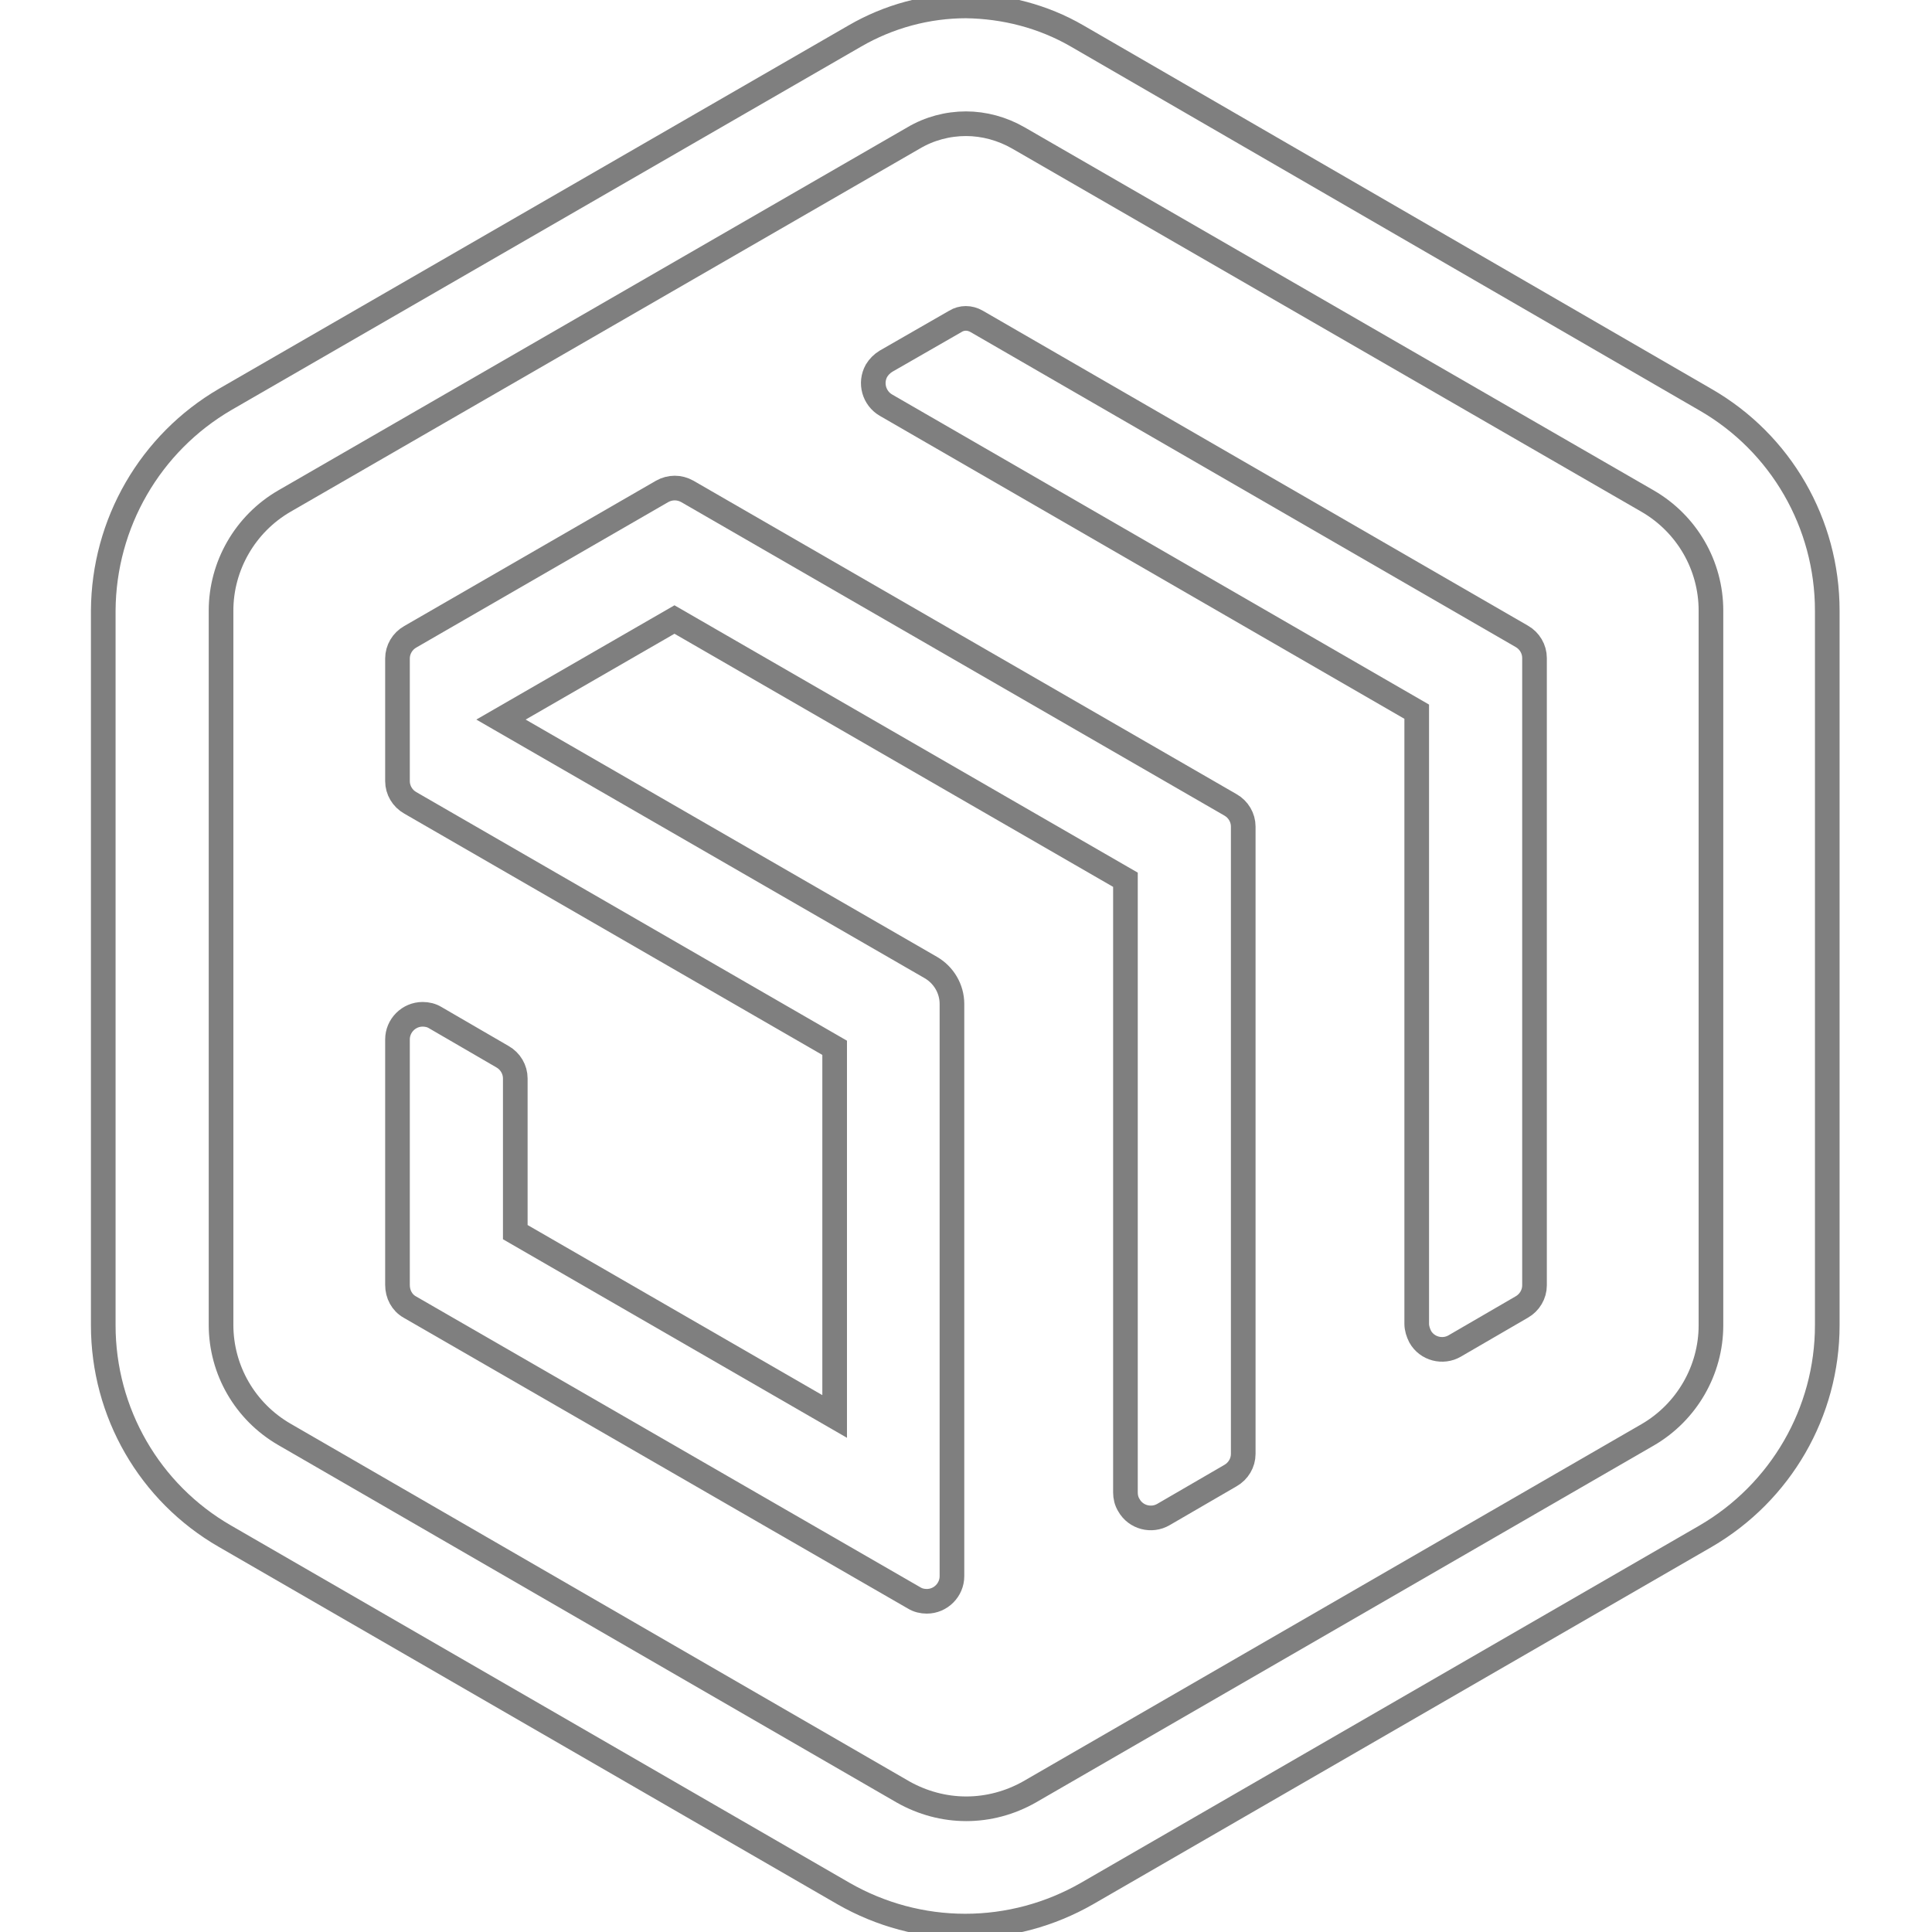
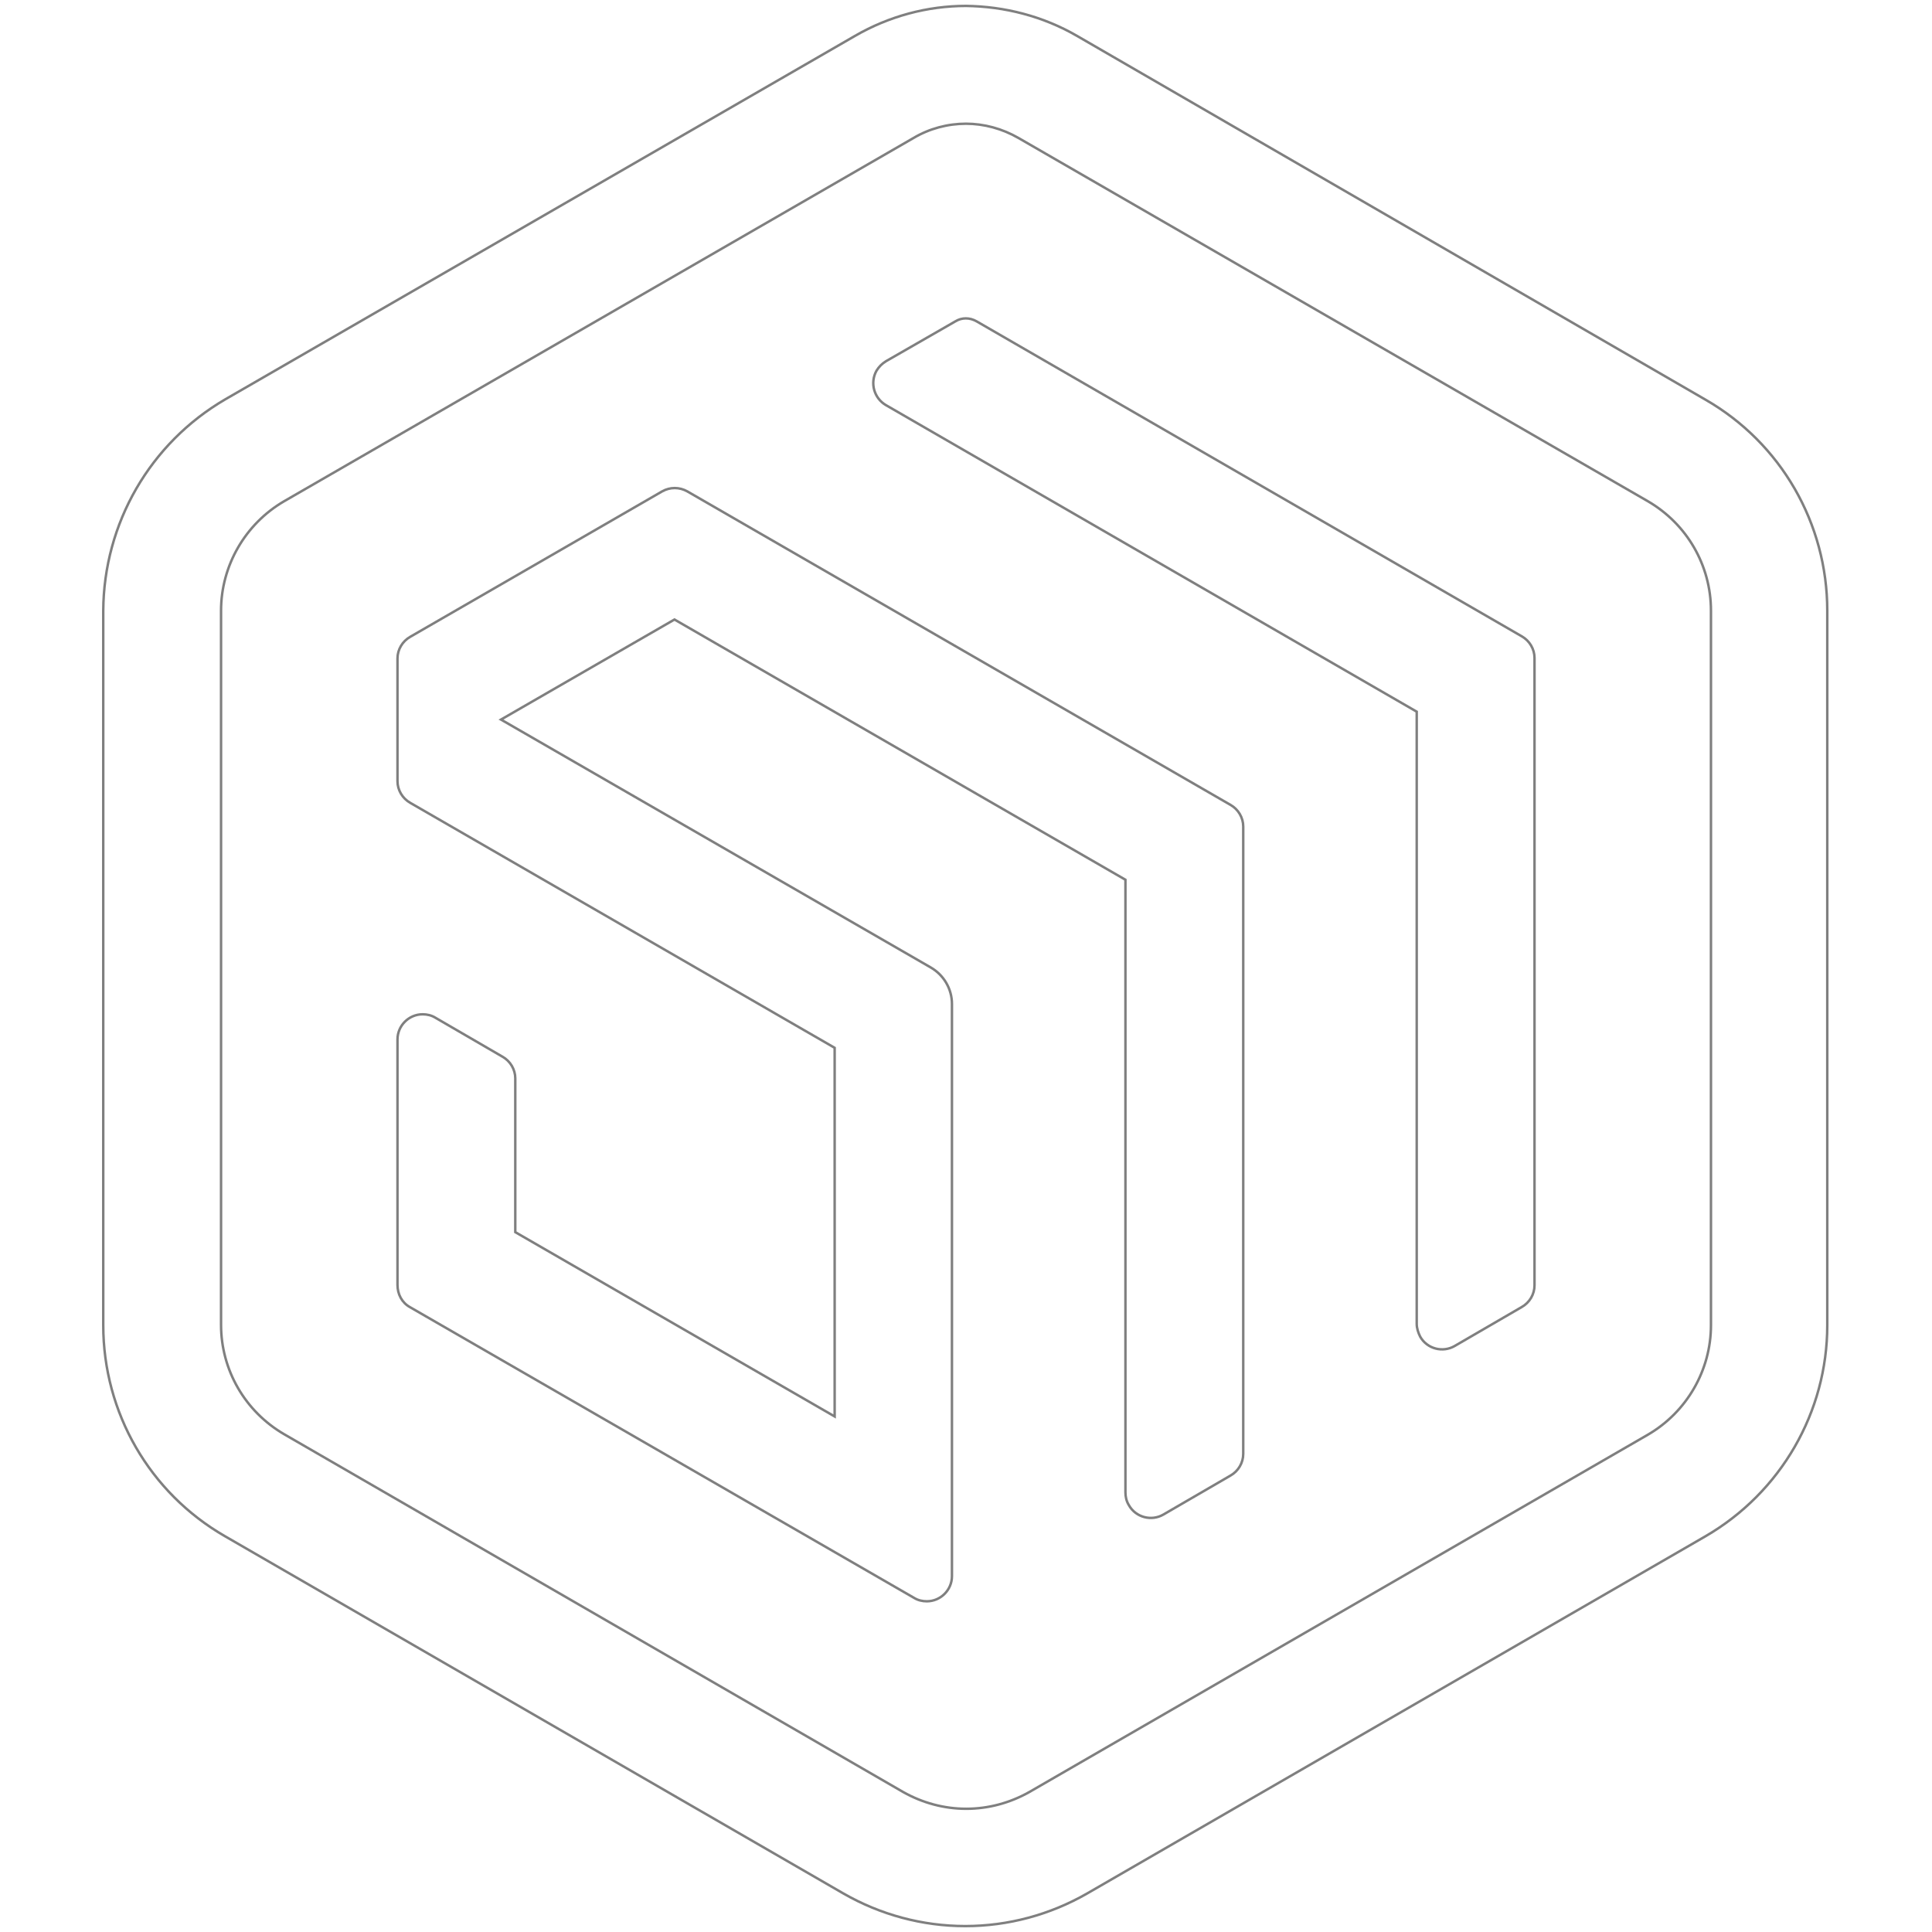
- <svg xmlns="http://www.w3.org/2000/svg" viewBox="0 0 35.25 39.2" width="300" height="300" stroke-width="0.5" stroke="currentColor" fill="none" opacity="0.5">
+ <svg xmlns="http://www.w3.org/2000/svg" viewBox="0 0 35.25 39.2" width="300" height="300" stroke-width="0.05" stroke="currentColor" fill="none" opacity="0.5">
  <path d="M17.62,2.51c.37,0,.74,.1,1.07,.29l12.77,7.37c.79,.46,1.28,1.3,1.28,2.22v14.5c0,.91-.49,1.76-1.28,2.22l-12.55,7.25c-.39,.22-.83,.34-1.28,.34-.45,0-.89-.12-1.28-.34L3.79,29.1c-.79-.46-1.28-1.3-1.28-2.22V12.39c0-.91,.49-1.76,1.28-2.22L16.56,2.8c.32-.19,.69-.29,1.07-.29m0-2.39c-.79,0-1.57,.21-2.26,.61L2.6,8.1C1.07,8.99,.13,10.62,.12,12.39v14.5c0,1.77,.94,3.4,2.47,4.28l12.55,7.25c.75,.43,1.6,.66,2.47,.66,.87,0,1.72-.23,2.47-.66l12.55-7.25c1.53-.89,2.47-2.52,2.47-4.28V12.39c0-1.77-.94-3.4-2.47-4.28L19.88,.73c-.69-.4-1.47-.6-2.26-.61Z" />
  <path d="M26.77,14.44l-10.77-6.22c-.24-.14-.33-.45-.19-.7,.05-.08,.11-.14,.19-.19l1.41-.81c.13-.08,.29-.08,.43,0l11.06,6.39c.16,.09,.26,.26,.26,.44v12.73c0,.18-.1,.35-.26,.44l-1.36,.79c-.24,.14-.56,.06-.7-.19-.04-.08-.07-.17-.07-.26V14.44Z" />
  <path d="M6.09,26.08v-4.99c0-.28,.23-.51,.51-.51,.09,0,.18,.02,.26,.07l1.36,.79c.16,.09,.26,.26,.26,.44v3.12l6.48,3.74v-7.48l-8.61-4.97c-.16-.09-.26-.26-.26-.44v-2.49c0-.18,.1-.35,.26-.44l5.11-2.95c.16-.09,.35-.09,.51,0l11.02,6.36c.16,.09,.26,.26,.26,.44v12.73c0,.18-.1,.35-.26,.44l-1.36,.79c-.24,.14-.56,.06-.7-.19-.05-.08-.07-.17-.07-.26v-12.43l-9.15-5.28-3.52,2.03,8.72,5.03c.26,.15,.43,.43,.43,.74v11.61c0,.28-.23,.51-.51,.51-.09,0-.18-.02-.26-.07l-10.23-5.9c-.16-.09-.25-.26-.25-.45Z" />
</svg>
